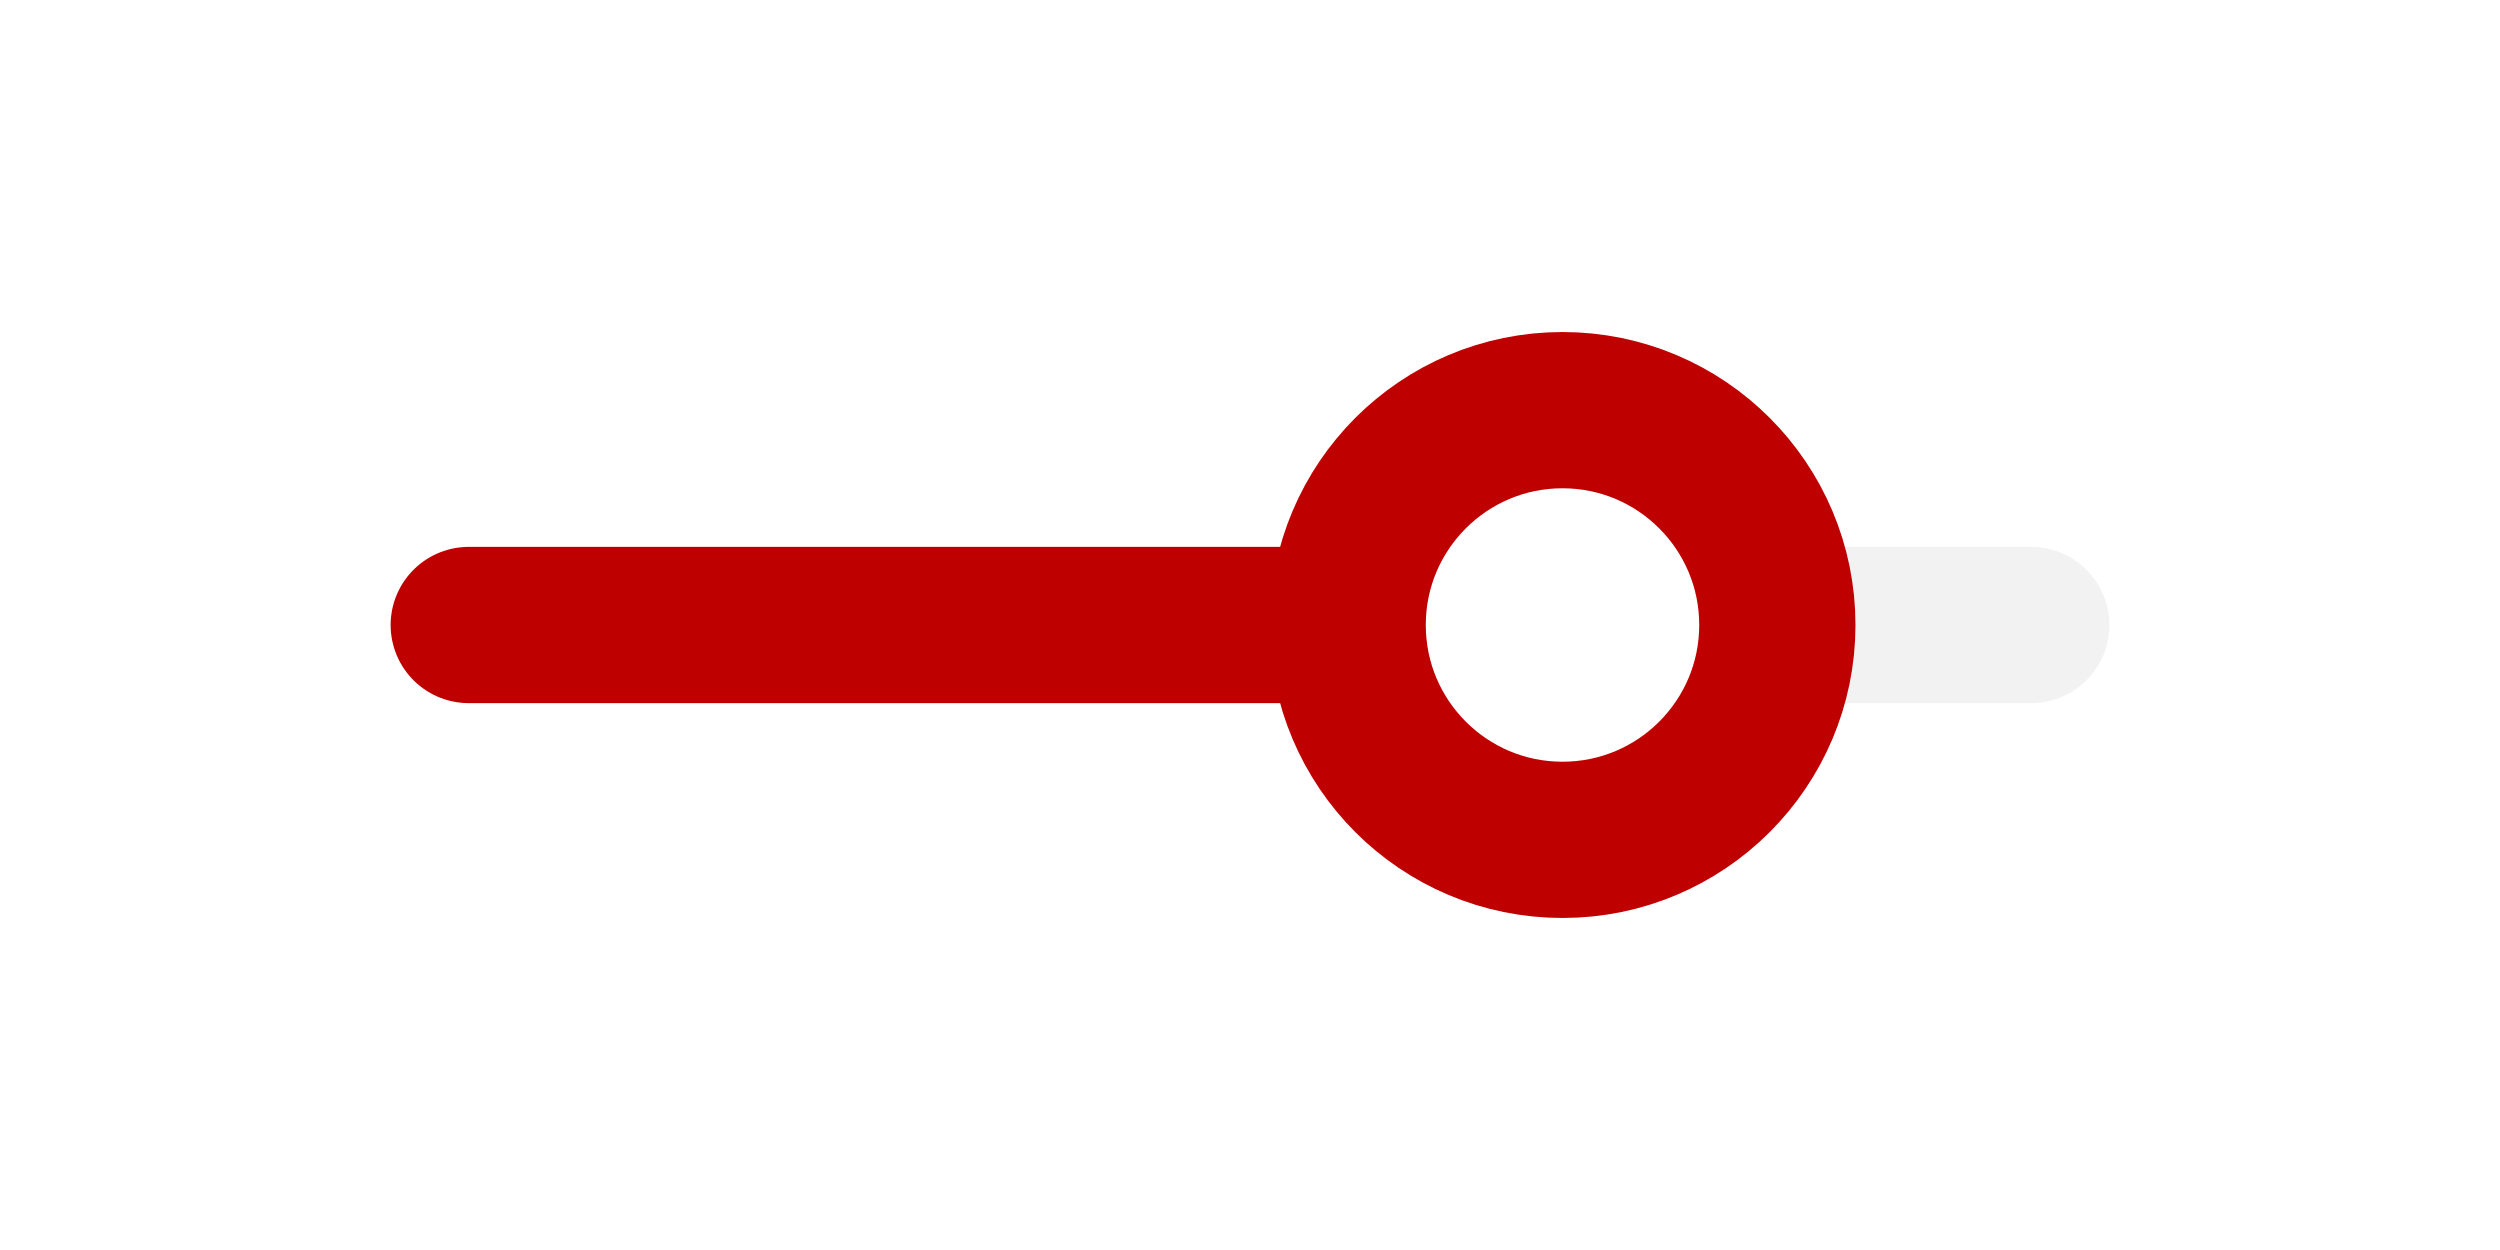
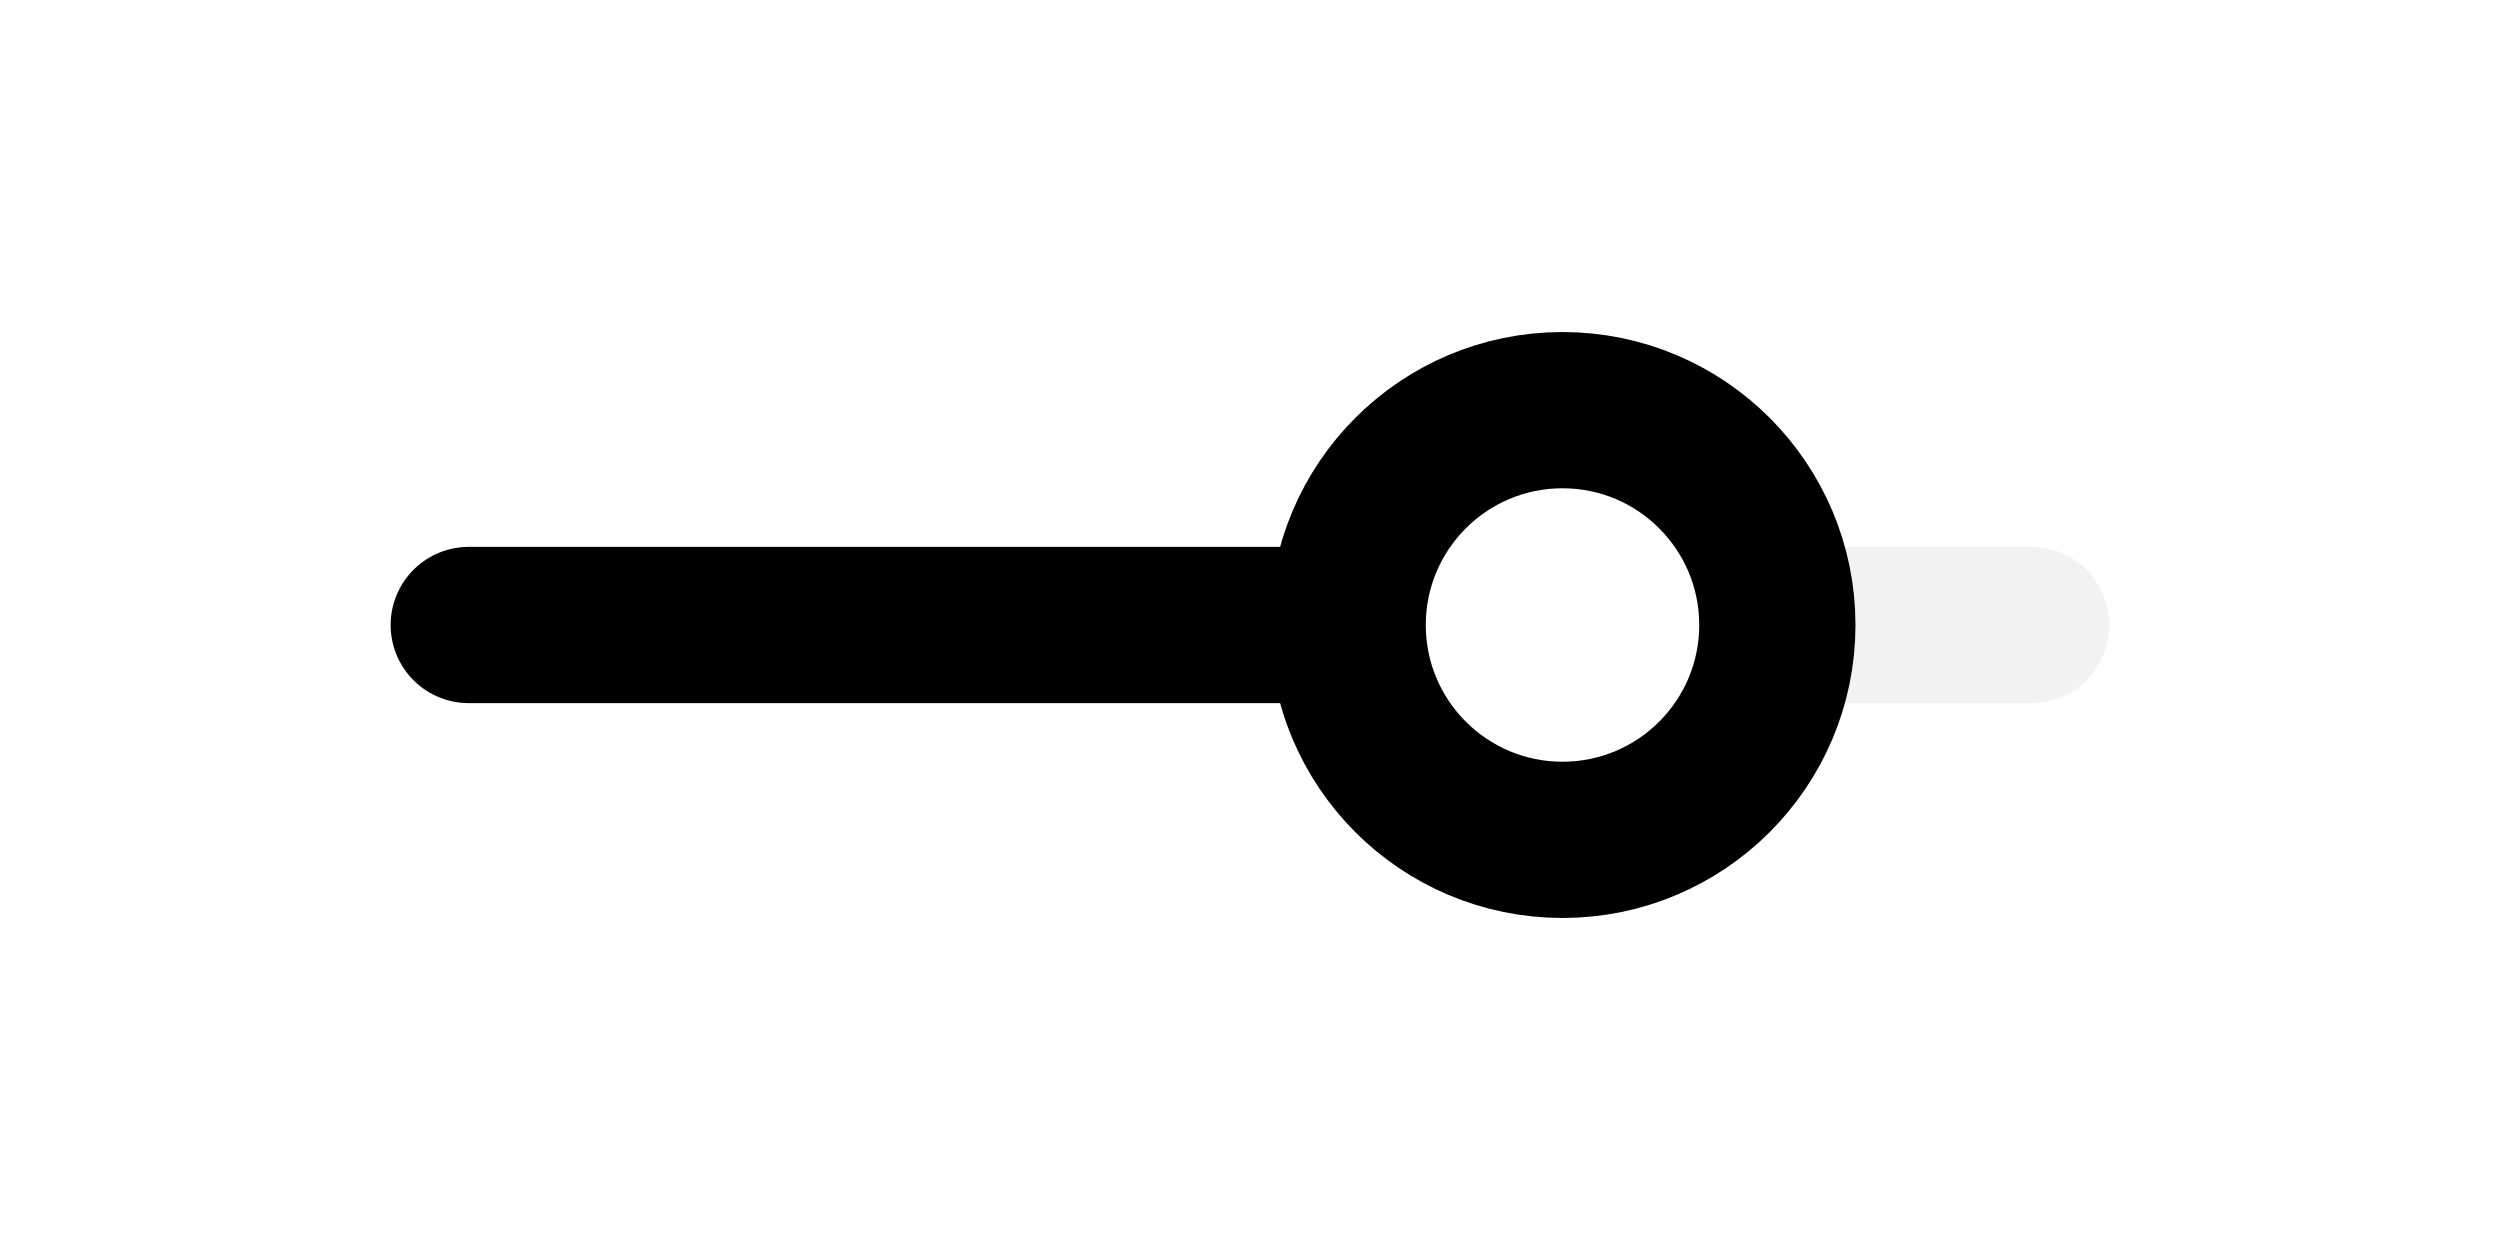
<svg xmlns="http://www.w3.org/2000/svg" width="128" height="64" viewBox="0 0 128 64" fill="none">
  <g shape-rendering="geometricPrecision">
-     <line x1="24" y1="32" x2="68" y2="32" stroke="#BF0000" stroke-width="8" stroke-linecap="round" />
+     <line x1="24" y1="32" x2="68" y2="32" stroke="#000000" stroke-width="8" stroke-linecap="round" />
    <line x1="92" y1="32" x2="104" y2="32" stroke="#F2F2F2" stroke-width="8" stroke-linecap="round" />
-     <circle cx="80" cy="32" r="11" stroke="#BF0000" stroke-width="8" fill="none" />
+     <circle cx="80" cy="32" r="11" stroke="#000000" stroke-width="8" fill="none" />
  </g>
</svg>
